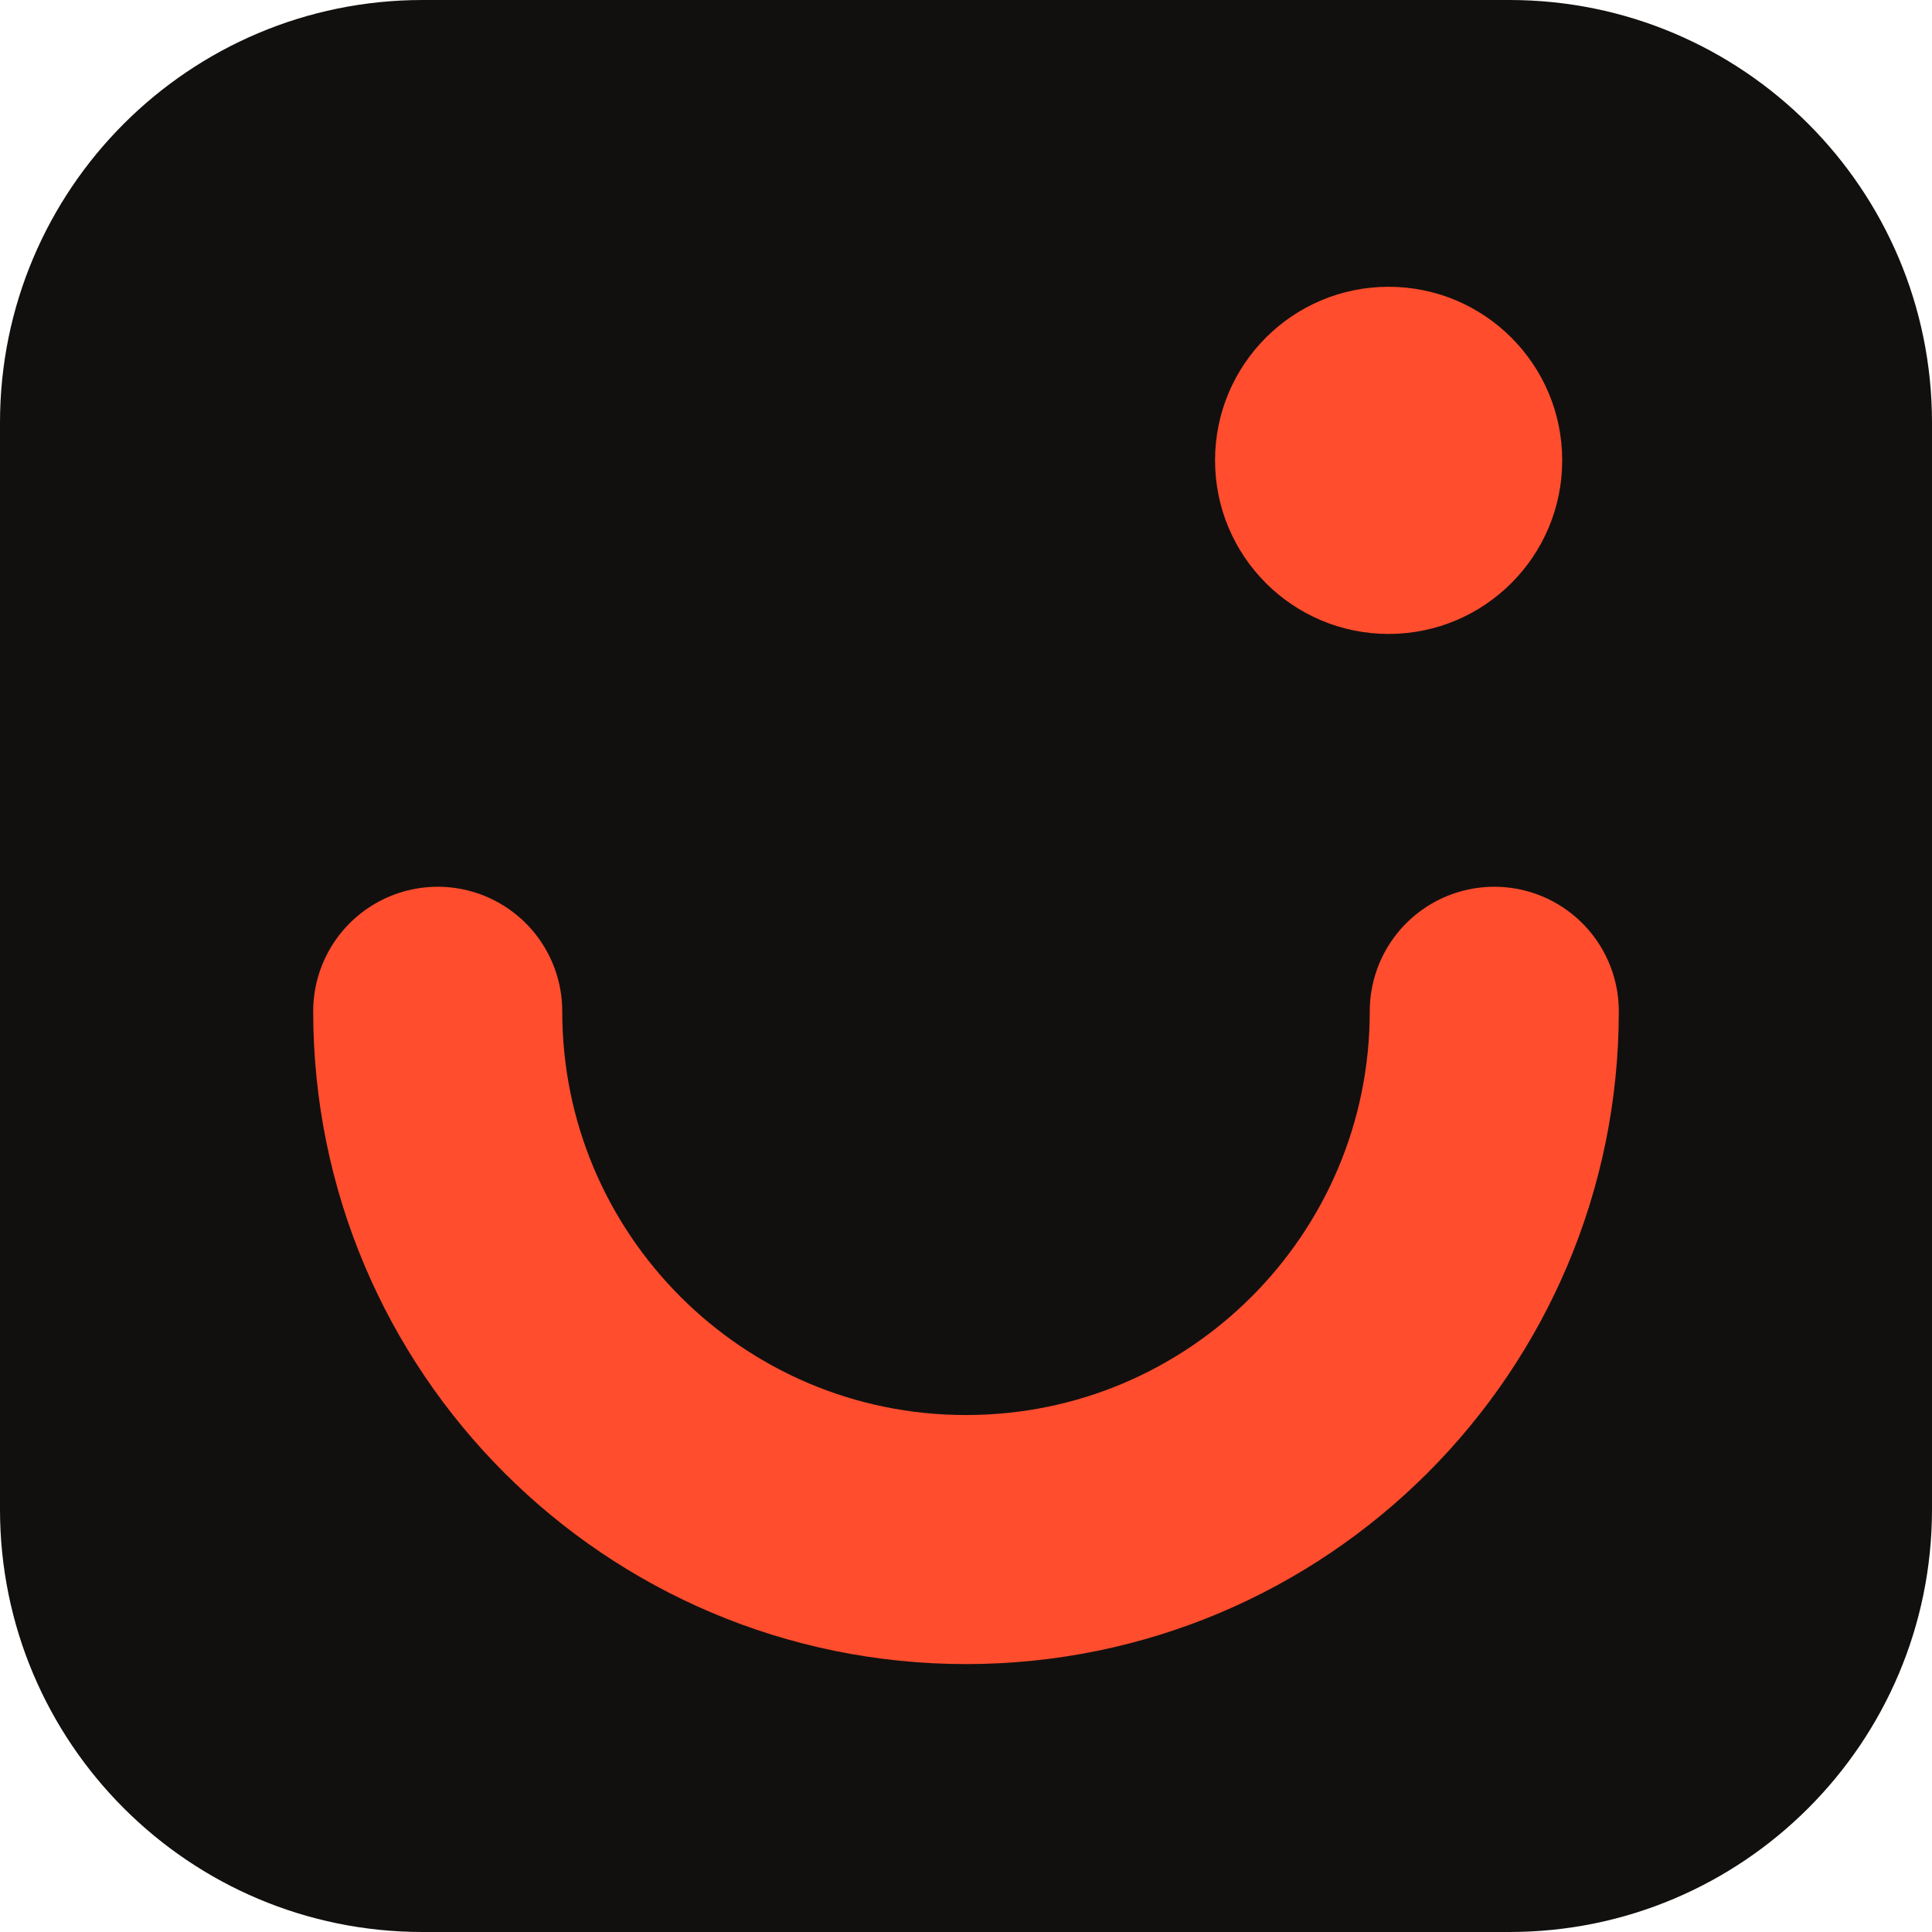
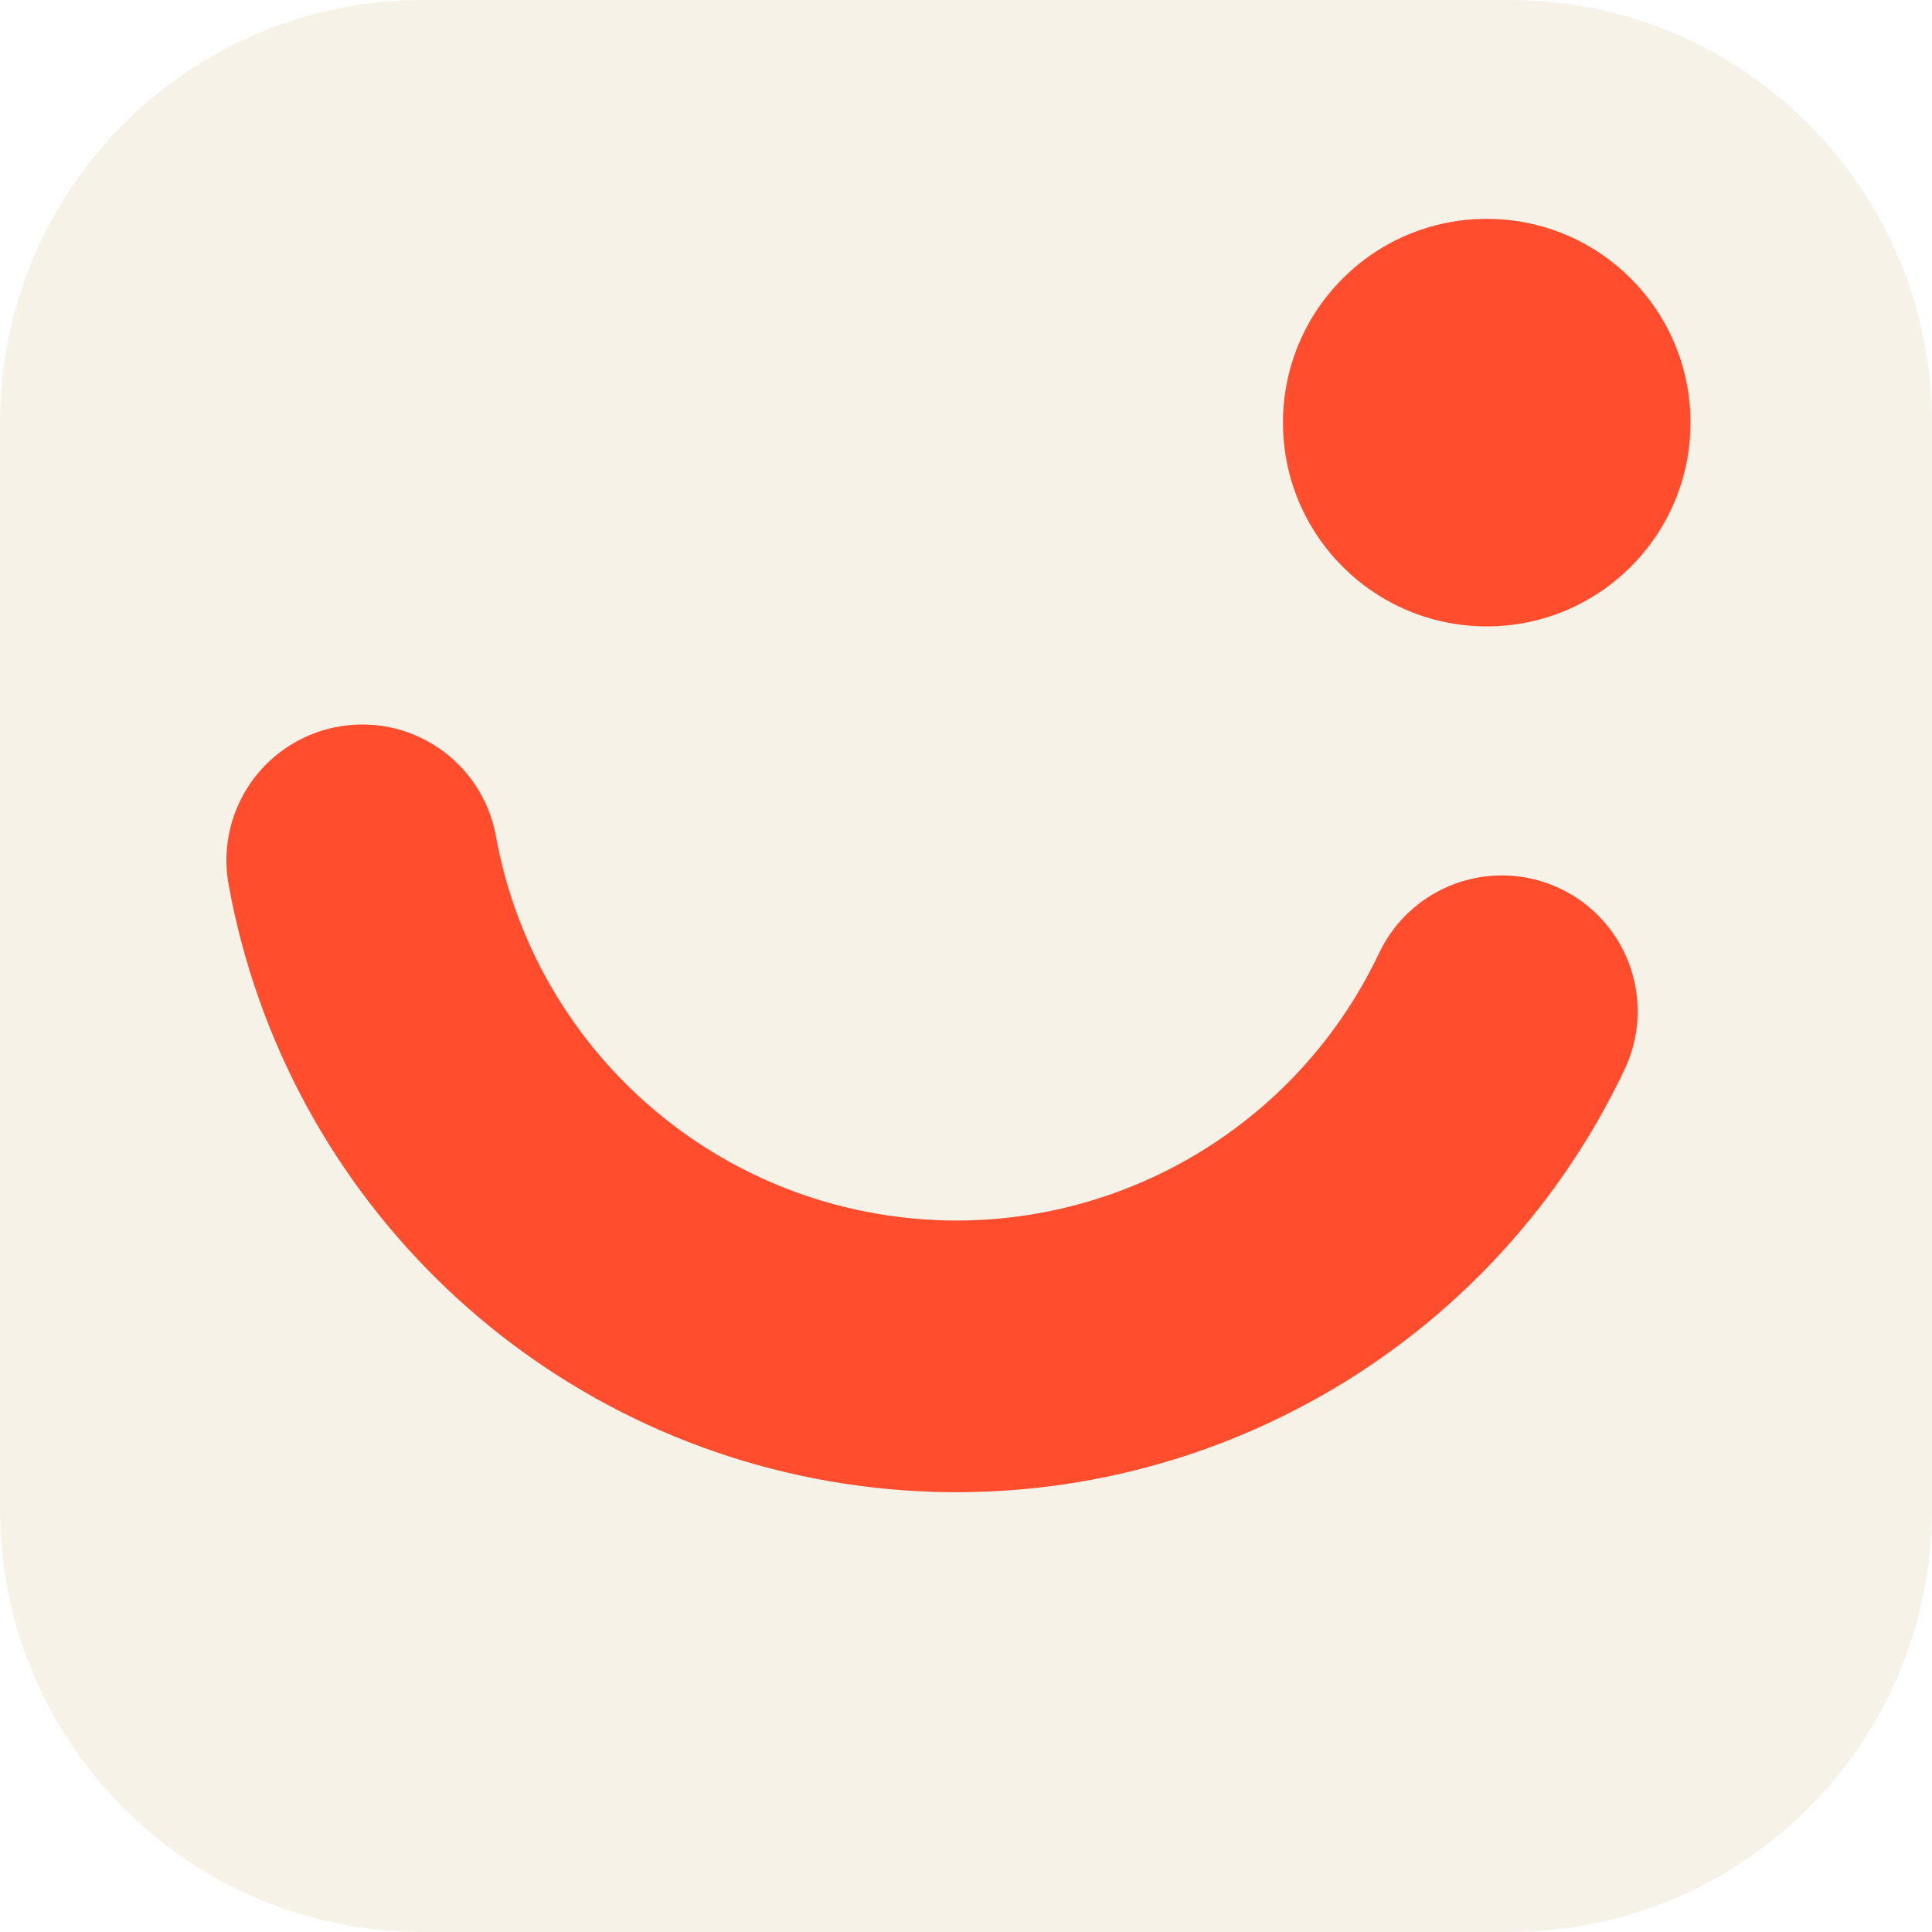
<svg xmlns="http://www.w3.org/2000/svg" viewBox="0 0 512 512">
-   <rect width="512" height="512" rx="112" fill="#12100E" />
-   <path d="M116 268 A 140 140 0 0 0 396 268" stroke="#FF4D2E" stroke-width="66" stroke-linecap="round" fill="none" />
-   <circle cx="368" cy="122" r="46" fill="#FF4D2E" />
+   <rect width="512" height="512" rx="112" fill="#F7F2E8" />
+   <path d="M96 228 A 160 160 0 0 0 398 268" stroke="#FF4D2E" stroke-width="72" stroke-linecap="round" fill="none" />
+   <circle cx="394" cy="112" r="54" fill="#FF4D2E" />
</svg>
